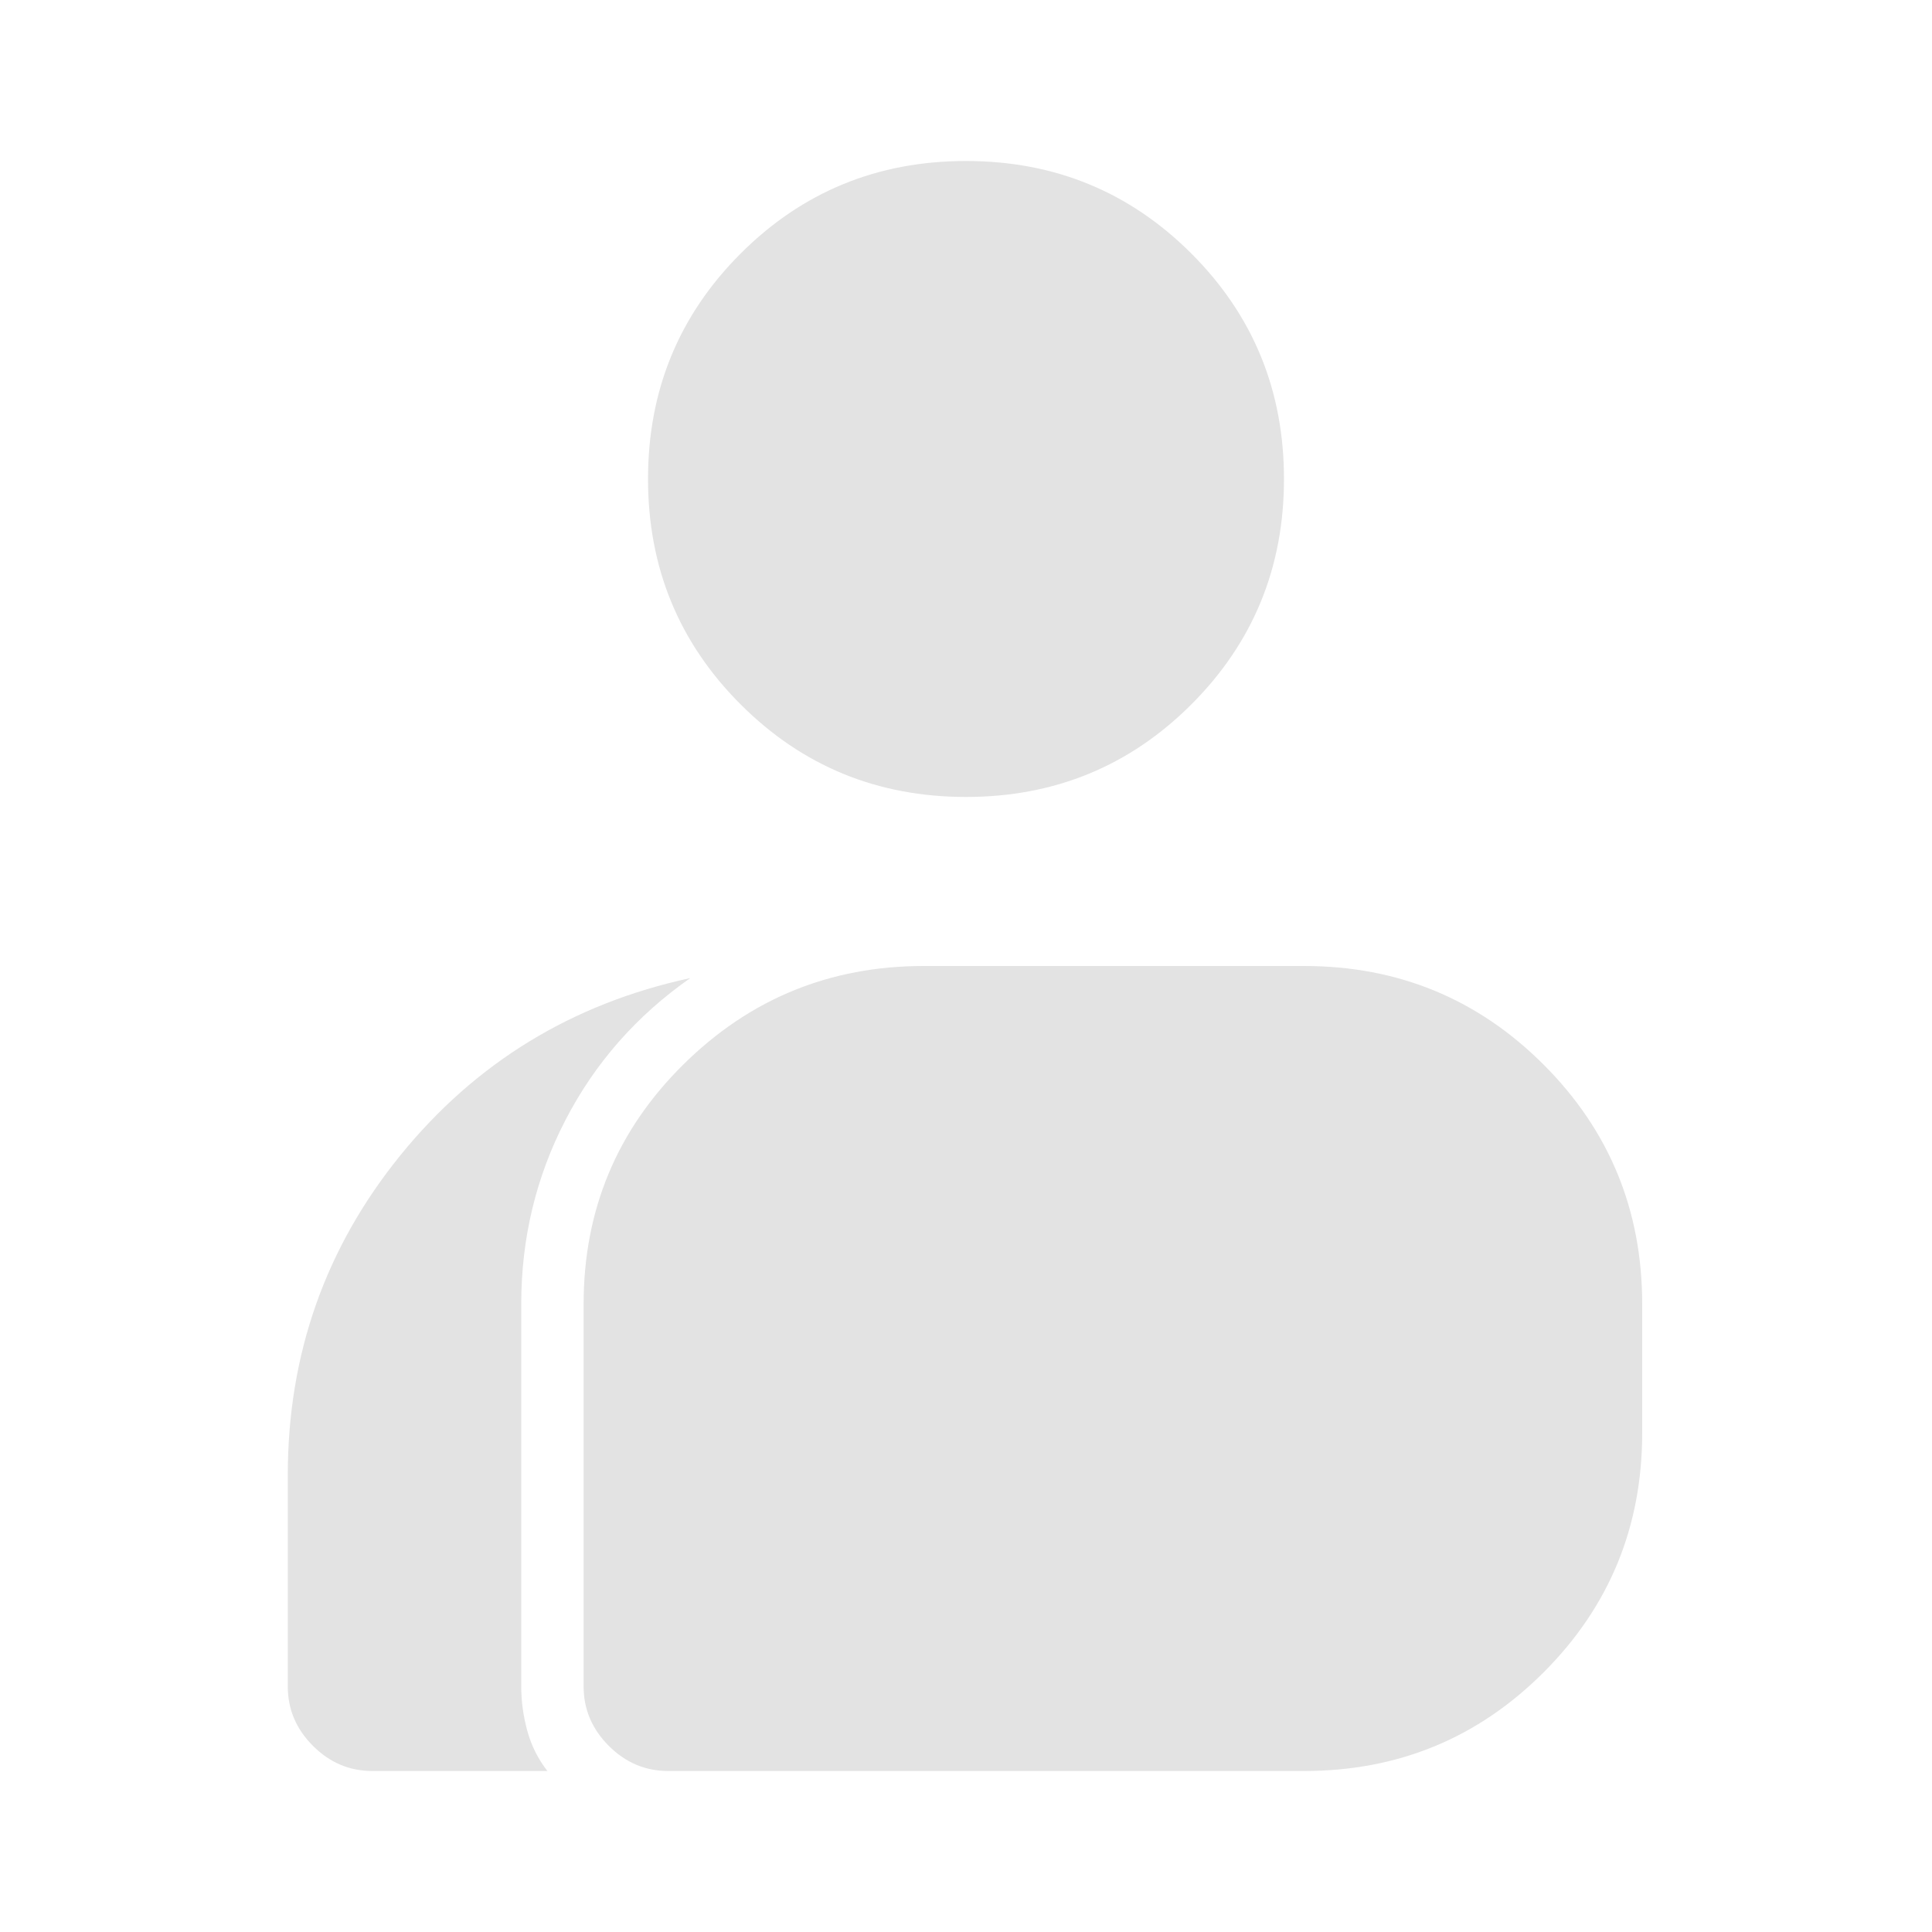
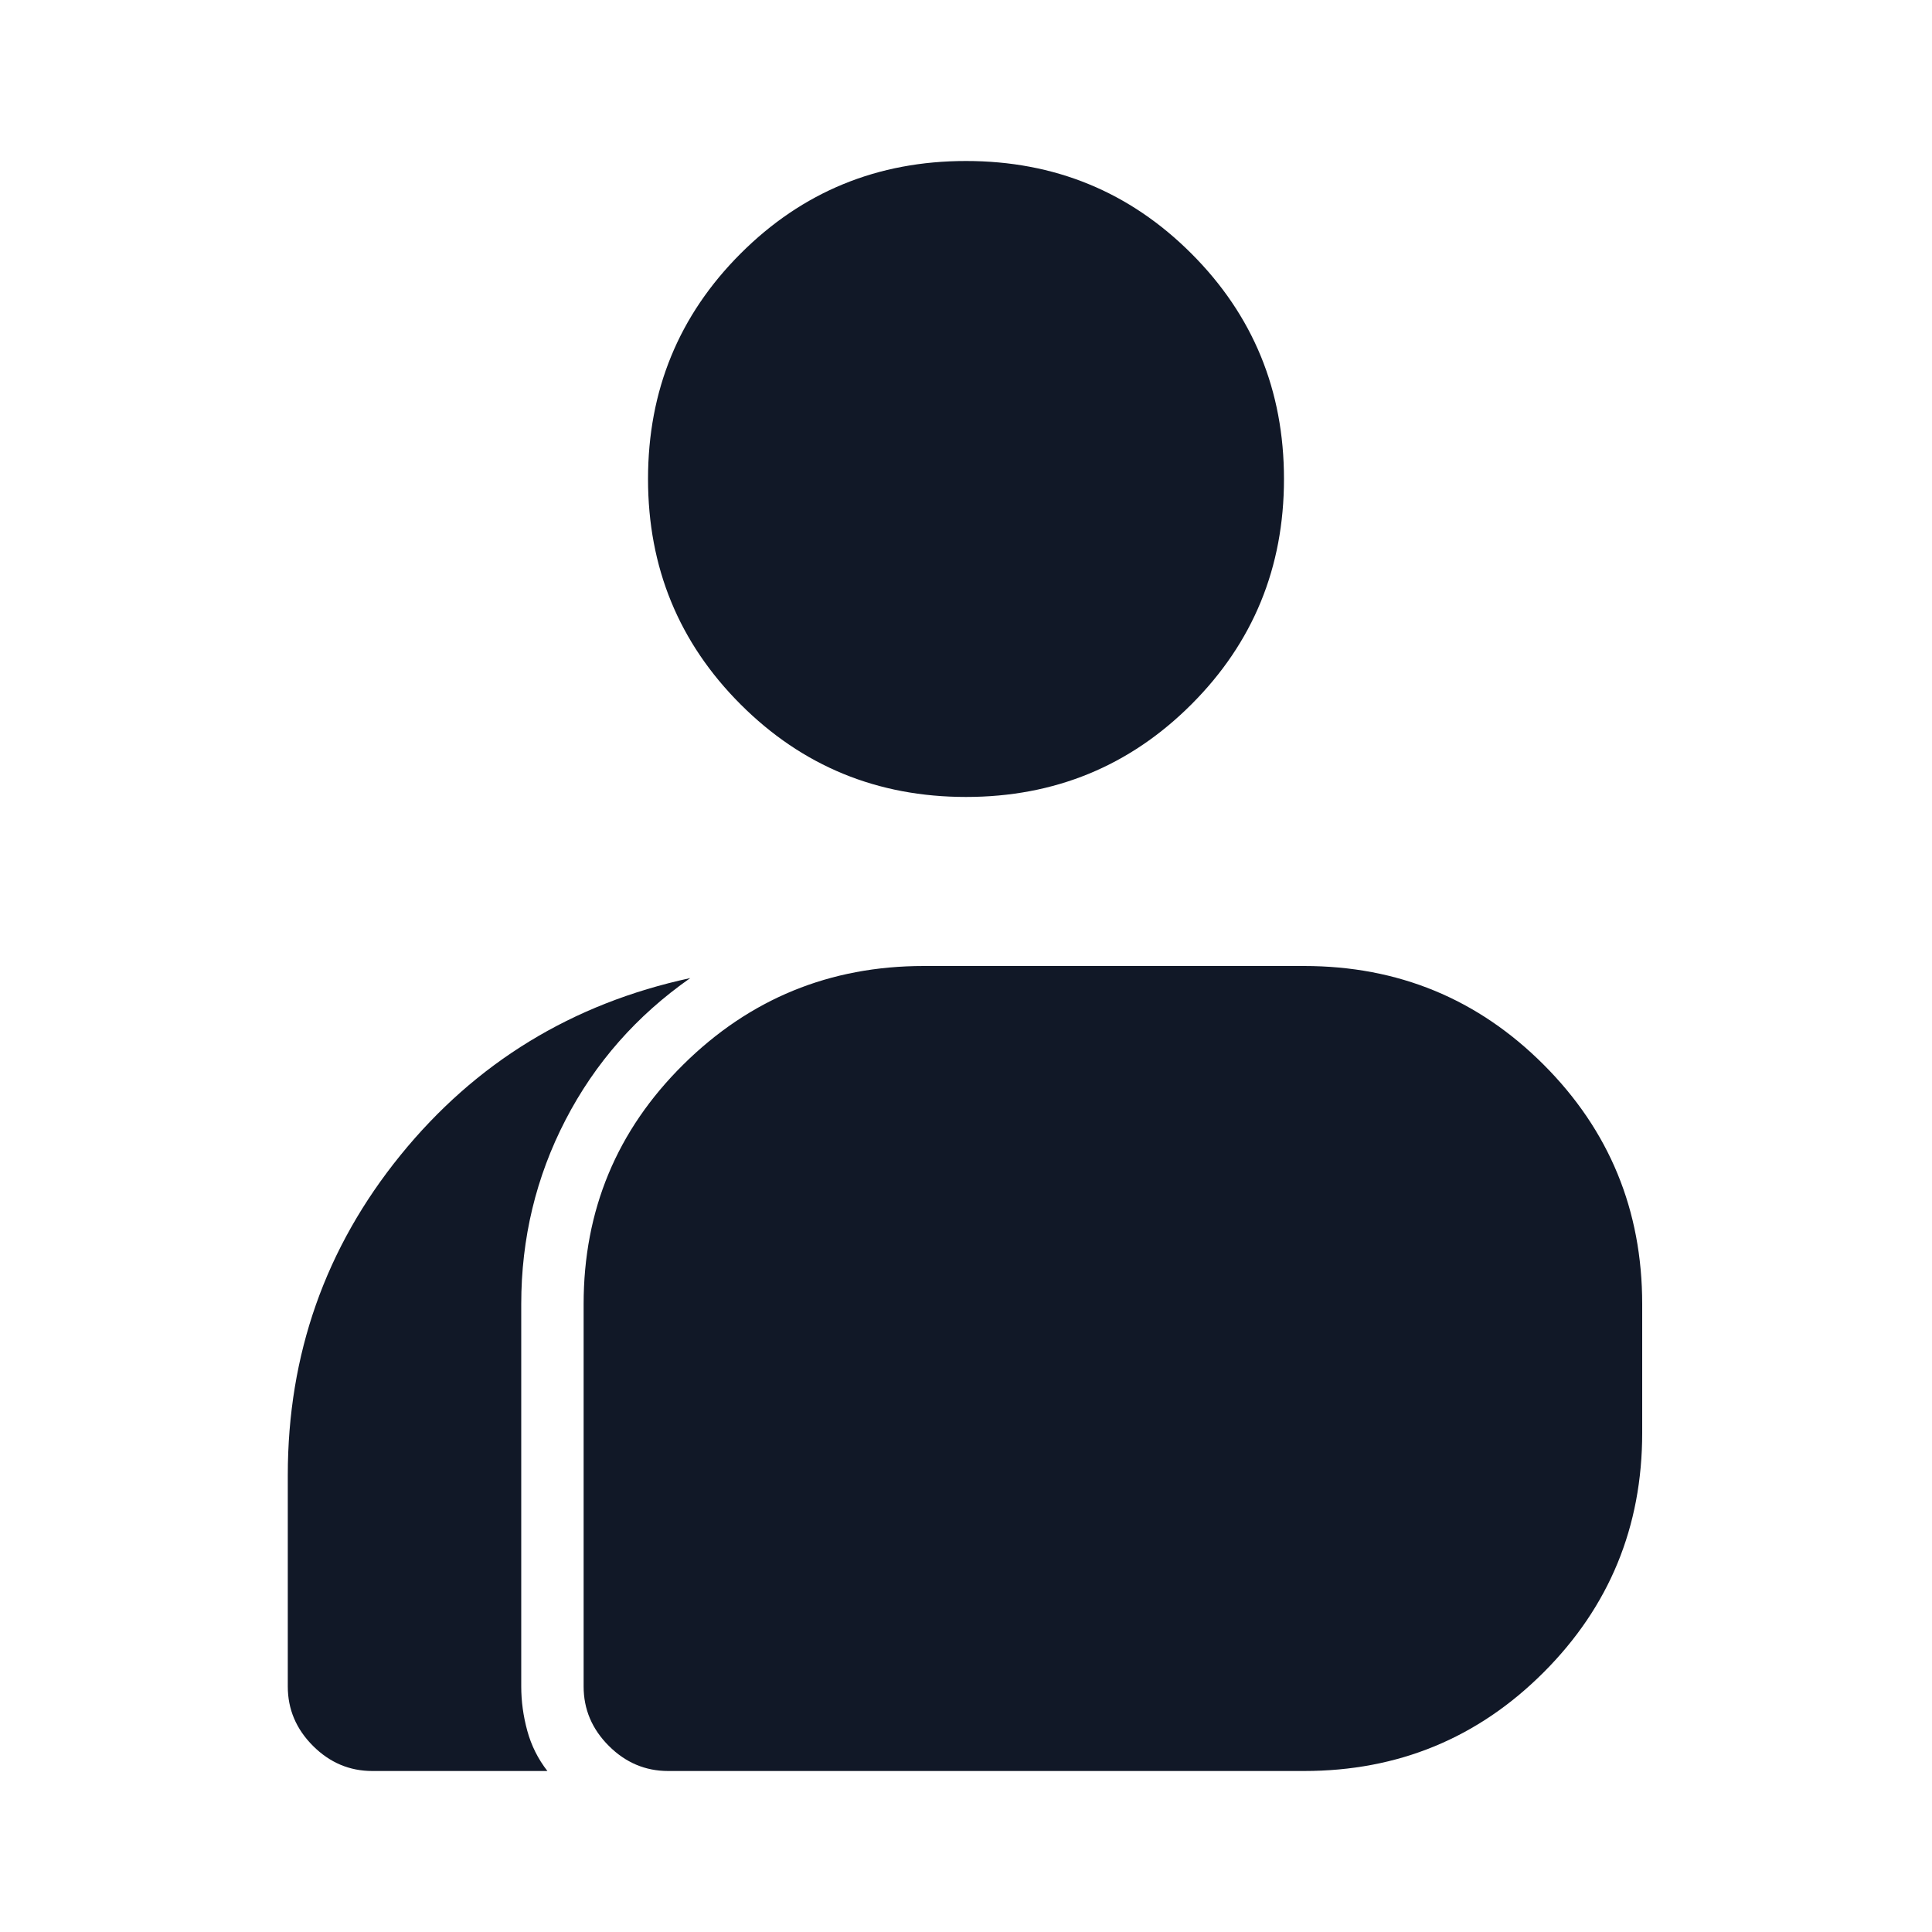
- <svg xmlns="http://www.w3.org/2000/svg" height="24px" viewBox="0 -960 960 960" width="24px" fill="#e3e3e3">
+ <svg xmlns="http://www.w3.org/2000/svg" height="24px" viewBox="0 -960 960 960" width="24px" fill="#111827">
  <path d="M185-80q-17 0-29.5-12.5T143-122v-105q0-90 56-159t144-88q-40 28-62 70.5T259-312v190q0 11 3 22t10 20h-87Zm147 0q-17 0-29.5-12.5T290-122v-190q0-70 49.5-119T459-480h189q70 0 119 49t49 119v64q0 70-49 119T648-80H332Zm148-484q-66 0-112-46t-46-112q0-66 46-112t112-46q66 0 112 46t46 112q0 66-46 112t-112 46Z" />
</svg>
